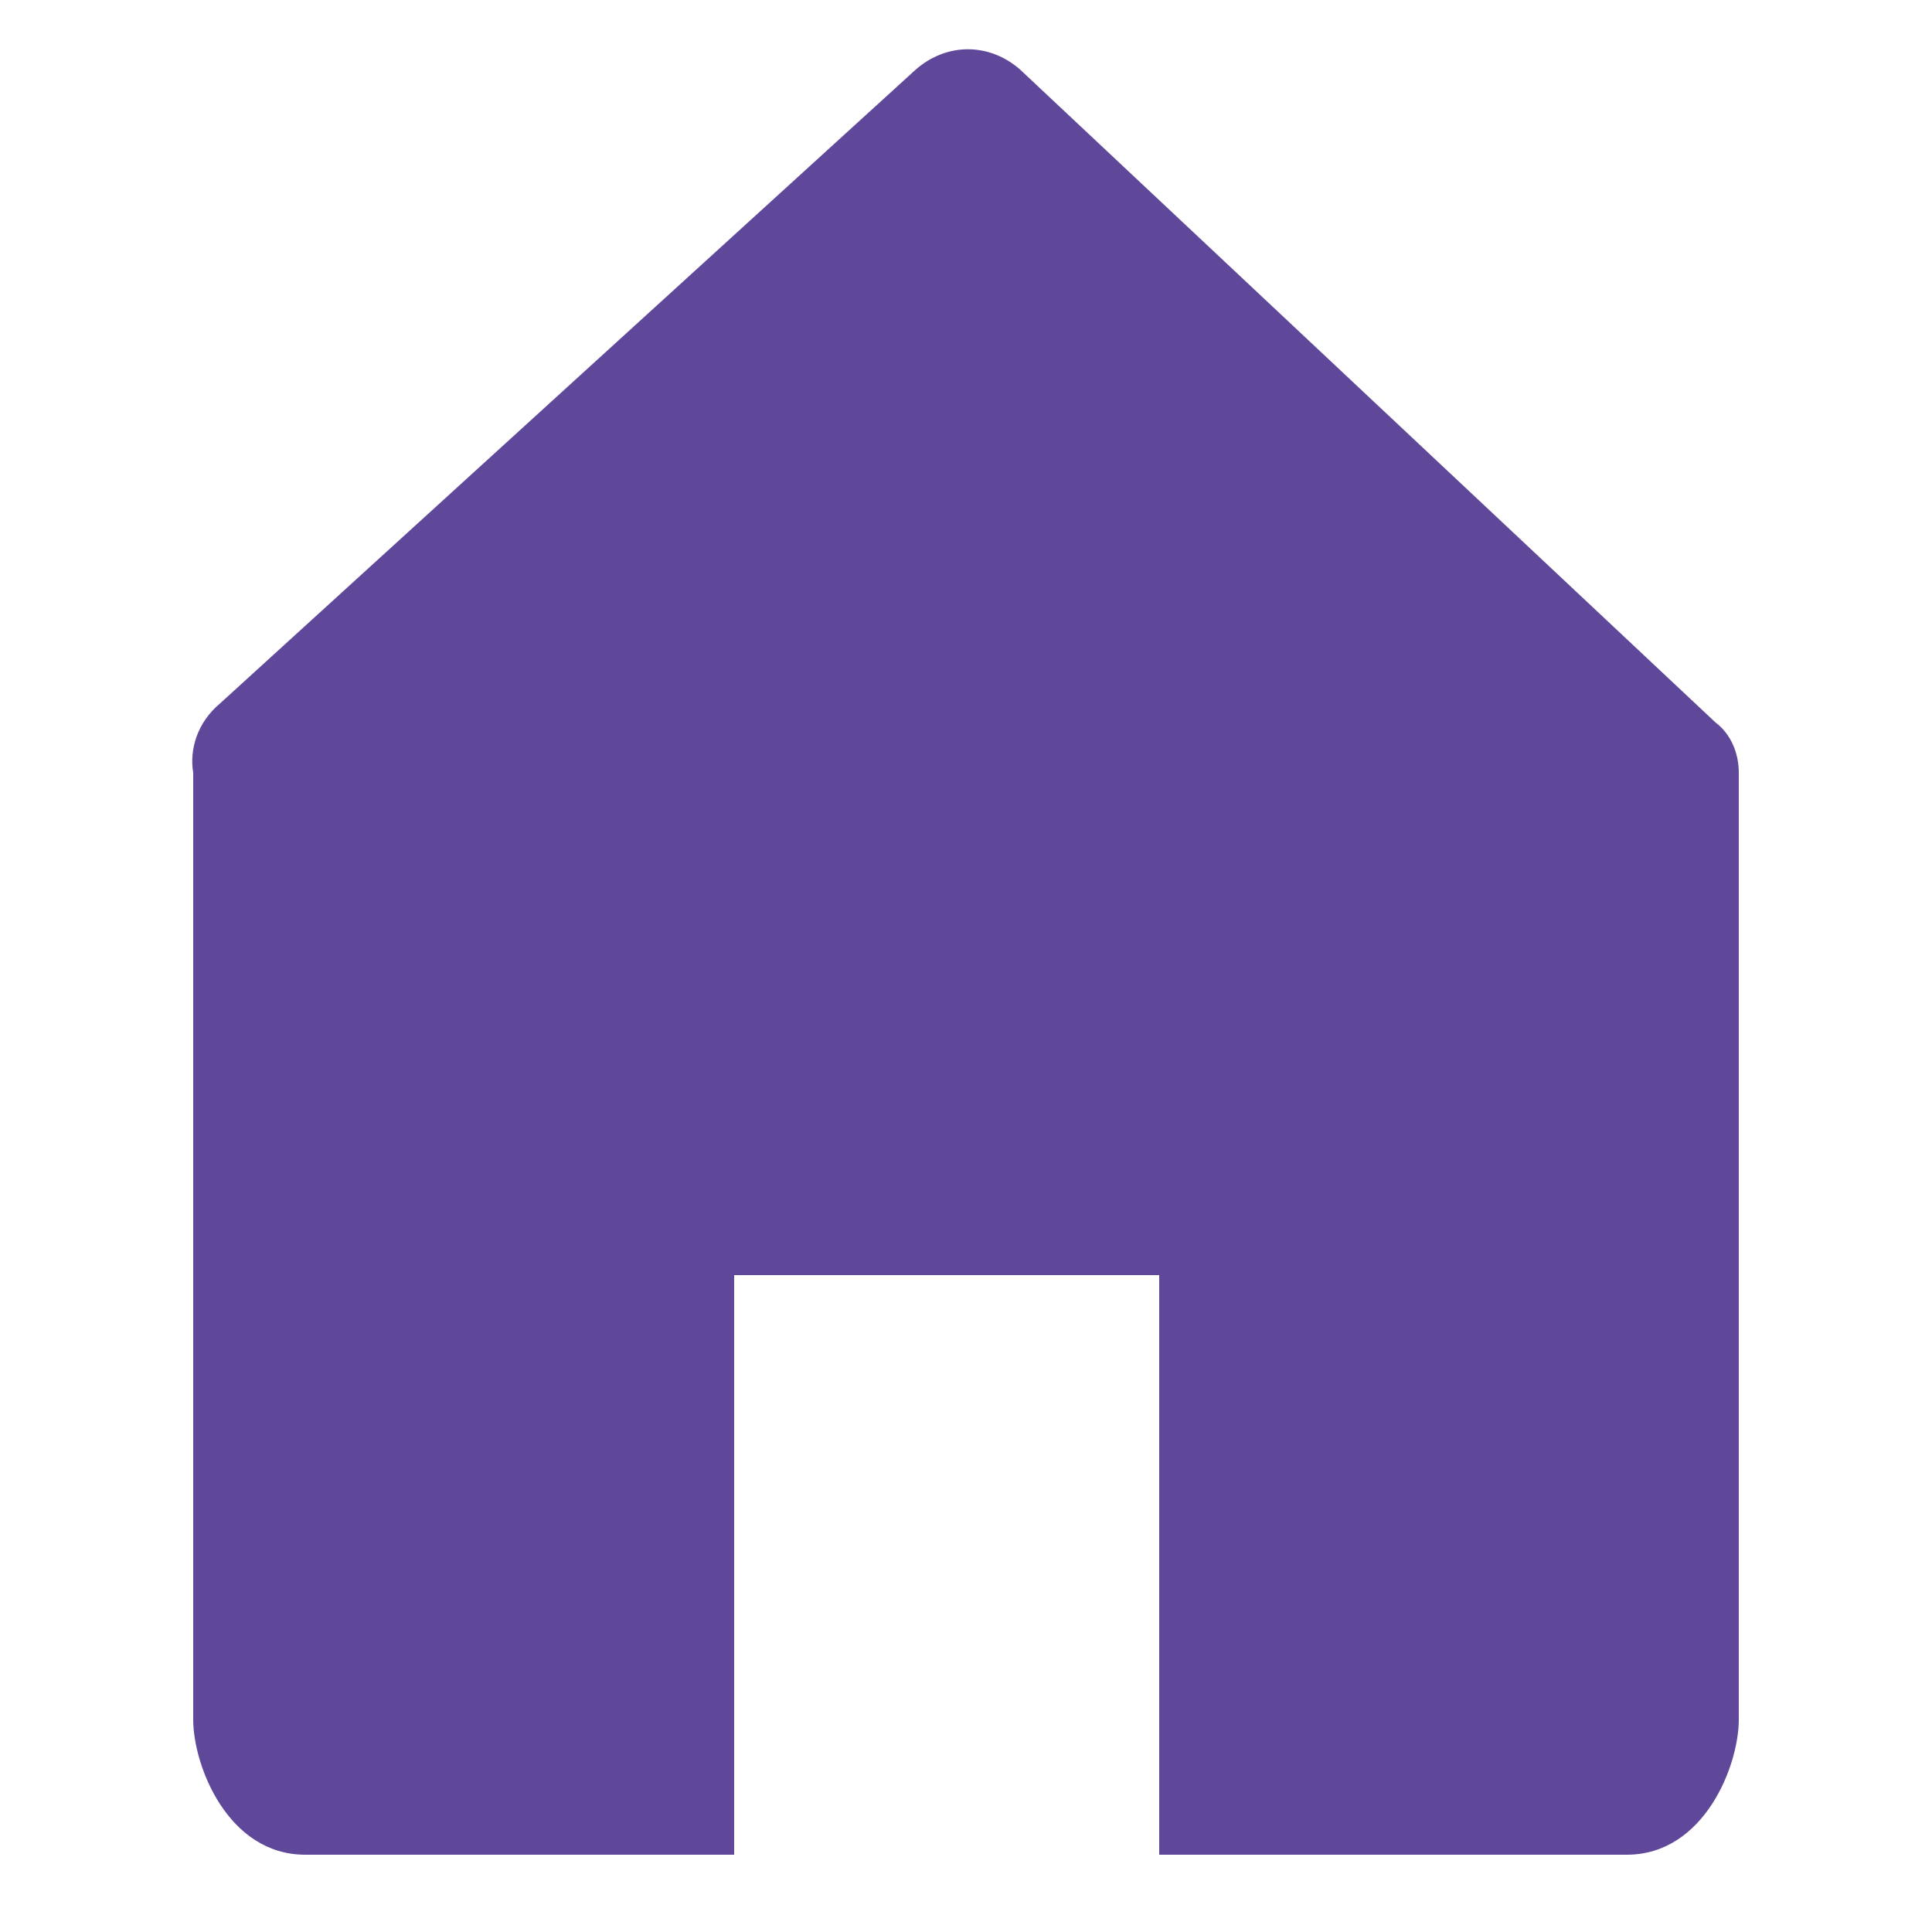
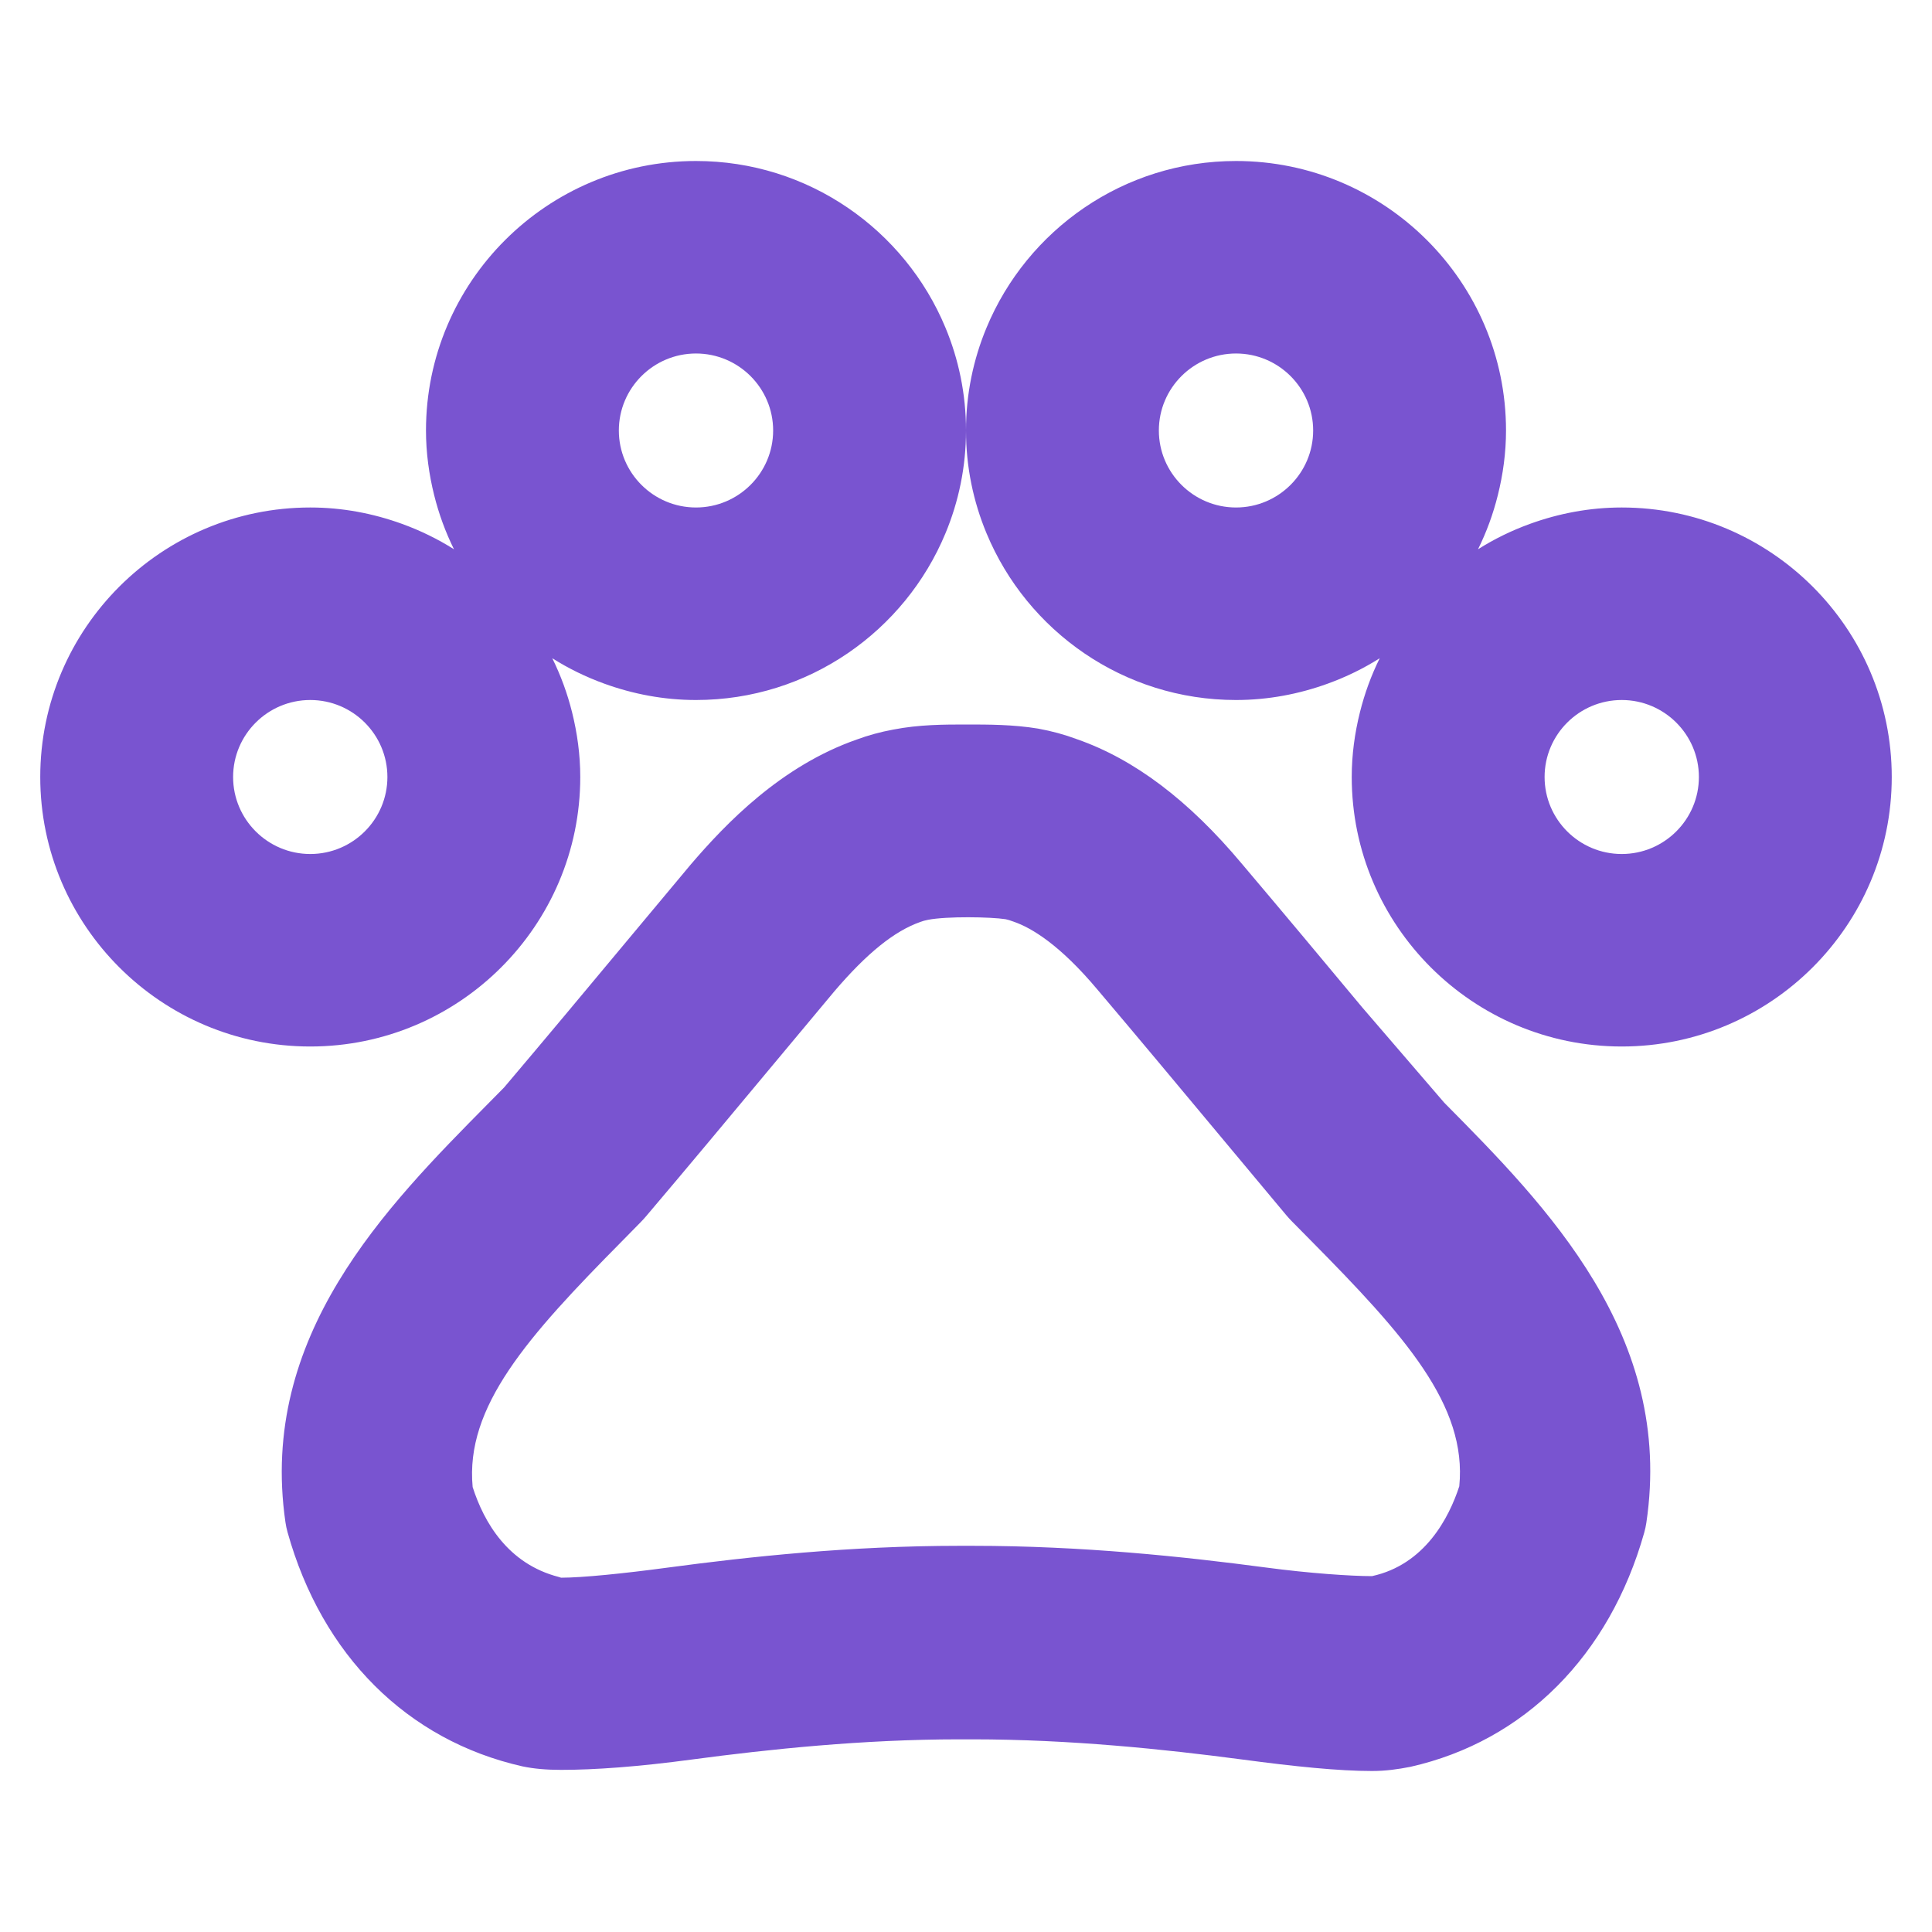
- <svg xmlns="http://www.w3.org/2000/svg" version="1.1" id="Layer_1" x="0px" y="0px" viewBox="0 0 50 50" enable-background="new 0 0 50 50" xml:space="preserve">
-   <path fill="#5f4899" d="M45,20c0-0.5-0.2-1-0.6-1.3l-18-16.9c-0.8-0.7-1.9-0.7-2.7,0l-18,16.4C5.1,18.7,4.9,19.4,5,20h0v24.5  C5,45.7,5.9,48,7.9,48H19V33h11v15h12.1c2,0,2.9-2.3,2.9-3.5L45,20L45,20z" />
+ <svg xmlns="http://www.w3.org/2000/svg" width="96" height="96" viewBox="0 0 96 96">
+   <g fill="#7954D0" fill-rule="evenodd">
+     <path d="M13.417 34.435c-2.114 0-3.834-1.716-3.834-3.826 0-2.11 1.72-3.826 3.834-3.826s3.833 1.716 3.833 3.826c0 2.11-1.72 3.826-3.833 3.826m19.166-17.218c-2.114 0-3.833-1.716-3.833-3.826 0-2.11 1.72-3.826 3.833-3.826 2.114 0 3.834 1.716 3.834 3.826 0 2.11-1.72 3.826-3.834 3.826m0-17.217c-7.396 0-13.416 6.007-13.416 13.391 0 1.108.15 2.181.406 3.212.234.94.564 1.839.985 2.69-.807-.51-1.671-.932-2.584-1.263-1.424-.516-2.955-.813-4.557-.813C6.02 17.217 0 23.224 0 30.61 0 37.993 6.02 44 13.417 44c7.396 0 13.416-6.007 13.416-13.391 0-1.108-.15-2.181-.406-3.212-.234-.94-.564-1.839-.985-2.69.807.51 1.671.932 2.584 1.263 1.424.516 2.955.813 4.557.813 5.586 0 10.381-3.427 12.397-8.284.656-1.574 1.02-3.3 1.02-5.108 0-1.808-.364-3.533-1.02-5.108C42.964 3.426 38.17 0 32.583 0M59.417 17.217c-2.114 0-3.834-1.716-3.834-3.826 0-2.11 1.72-3.826 3.834-3.826s3.833 1.716 3.833 3.826c0 2.11-1.72 3.826-3.833 3.826m19.166 17.218c-2.114 0-3.833-1.716-3.833-3.826 0-2.11 1.72-3.826 3.833-3.826 2.114 0 3.834 1.716 3.834 3.826 0 2.11-1.72 3.826-3.834 3.826m0-17.218c-1.602 0-3.133.297-4.558.813-.912.331-1.776.752-2.583 1.263.422-.851.751-1.75.985-2.69.257-1.03.406-2.104.406-3.212C72.833 6.007 66.813 0 59.417 0 53.83 0 49.036 3.426 47.02 8.283c-.656 1.575-1.02 3.3-1.02 5.108 0 1.808.364 3.534 1.02 5.108 2.016 4.857 6.811 8.284 12.397 8.284 1.602 0 3.133-.297 4.557-.813.913-.331 1.777-.752 2.584-1.263-.422.851-.751 1.75-.985 2.69-.257 1.03-.406 2.104-.406 3.212 0 7.384 6.02 13.391 13.416 13.391C85.98 44 92 37.993 92 30.609c0-7.385-6.02-13.392-13.417-13.392M66.174 70.317c-1.041 0-3.102-.139-5.286-.43-4.066-.54-9.125-1.076-14.552-1.076h-.68c-5.388 0-10.42.538-14.462 1.08-2.192.295-4.26.504-5.314.504l-.121-.038c-2.52-.652-3.71-2.712-4.273-4.466-.376-3.99 2.714-7.46 7.422-12.218l.918-.935c.098-.098.193-.203.284-.311 2.163-2.55 4.084-4.86 6.067-7.237l3.286-3.937c1.6-1.873 2.968-2.987 4.271-3.443.112-.042.22-.075.378-.105.939-.183 3.115-.145 3.856-.03.106.022.213.053.421.13.852.298 2.261 1.12 4.158 3.386 2.112 2.493 3.996 4.755 5.932 7.076l3.418 4.094c.096.118.2.227.304.335l.905.916c4.711 4.761 7.802 8.223 7.405 12.24-.51 1.562-1.708 3.893-4.337 4.465m3.589-23.525l-4.083-4.745c-1.951-2.344-3.852-4.621-5.965-7.118-2.655-3.173-5.358-5.206-8.196-6.196-.617-.231-1.248-.404-1.942-.53C48.337 28 47.112 28 46.033 28c-1.107 0-2.361 0-3.655.254-.62.113-1.249.286-1.803.492-3.759 1.312-6.5 4.162-8.26 6.22l-3.29 3.94c-1.955 2.345-3.848 4.618-5.973 7.126l-.798.808c-5.085 5.143-11.416 11.54-10.07 20.801.024.166.058.327.103.489 1.706 6.11 5.942 10.349 11.677 11.641.556.117 1.183.173 1.916.173 1.673 0 3.825-.154 6.55-.521 3.766-.502 8.455-.996 13.225-.996h.68c4.814 0 9.535.492 13.33.994 2.711.362 4.854.579 6.509.579.687 0 1.279-.085 1.911-.208 5.66-1.277 9.894-5.527 11.615-11.635.047-.16.081-.33.106-.493 1.388-9.31-4.948-15.726-10.043-20.872" transform="translate(2 8)" />
+   </g>
</svg>
